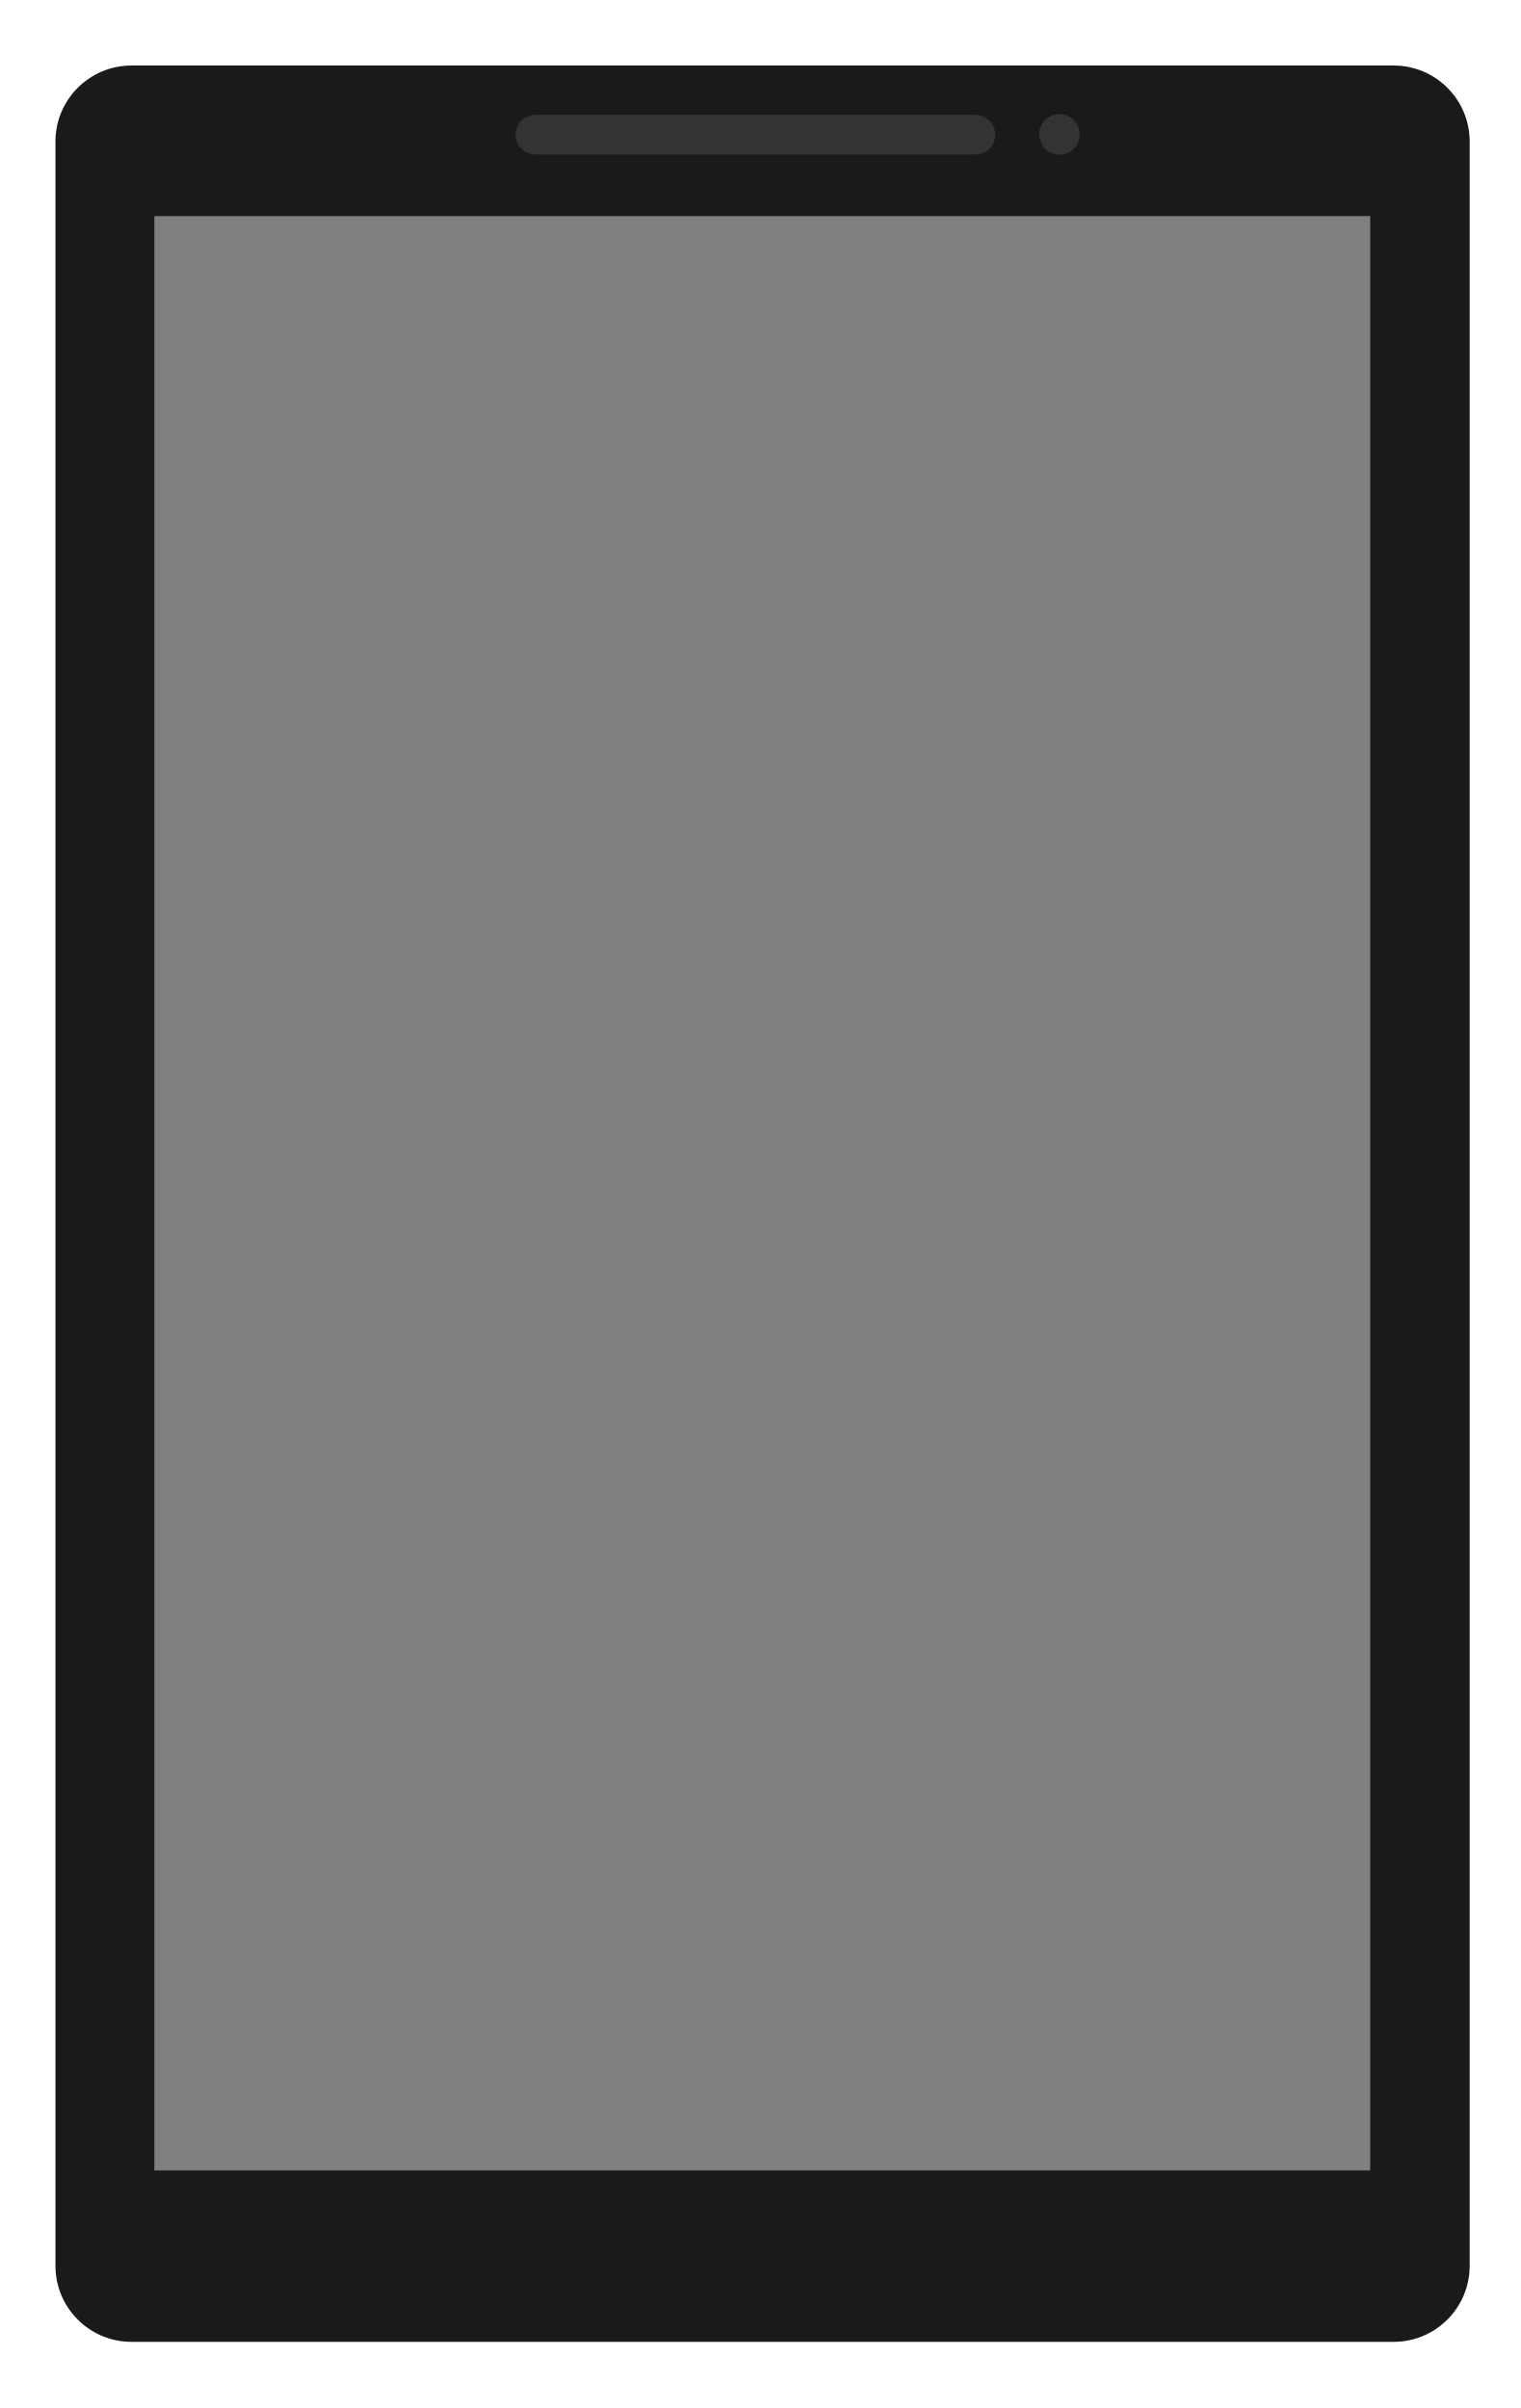
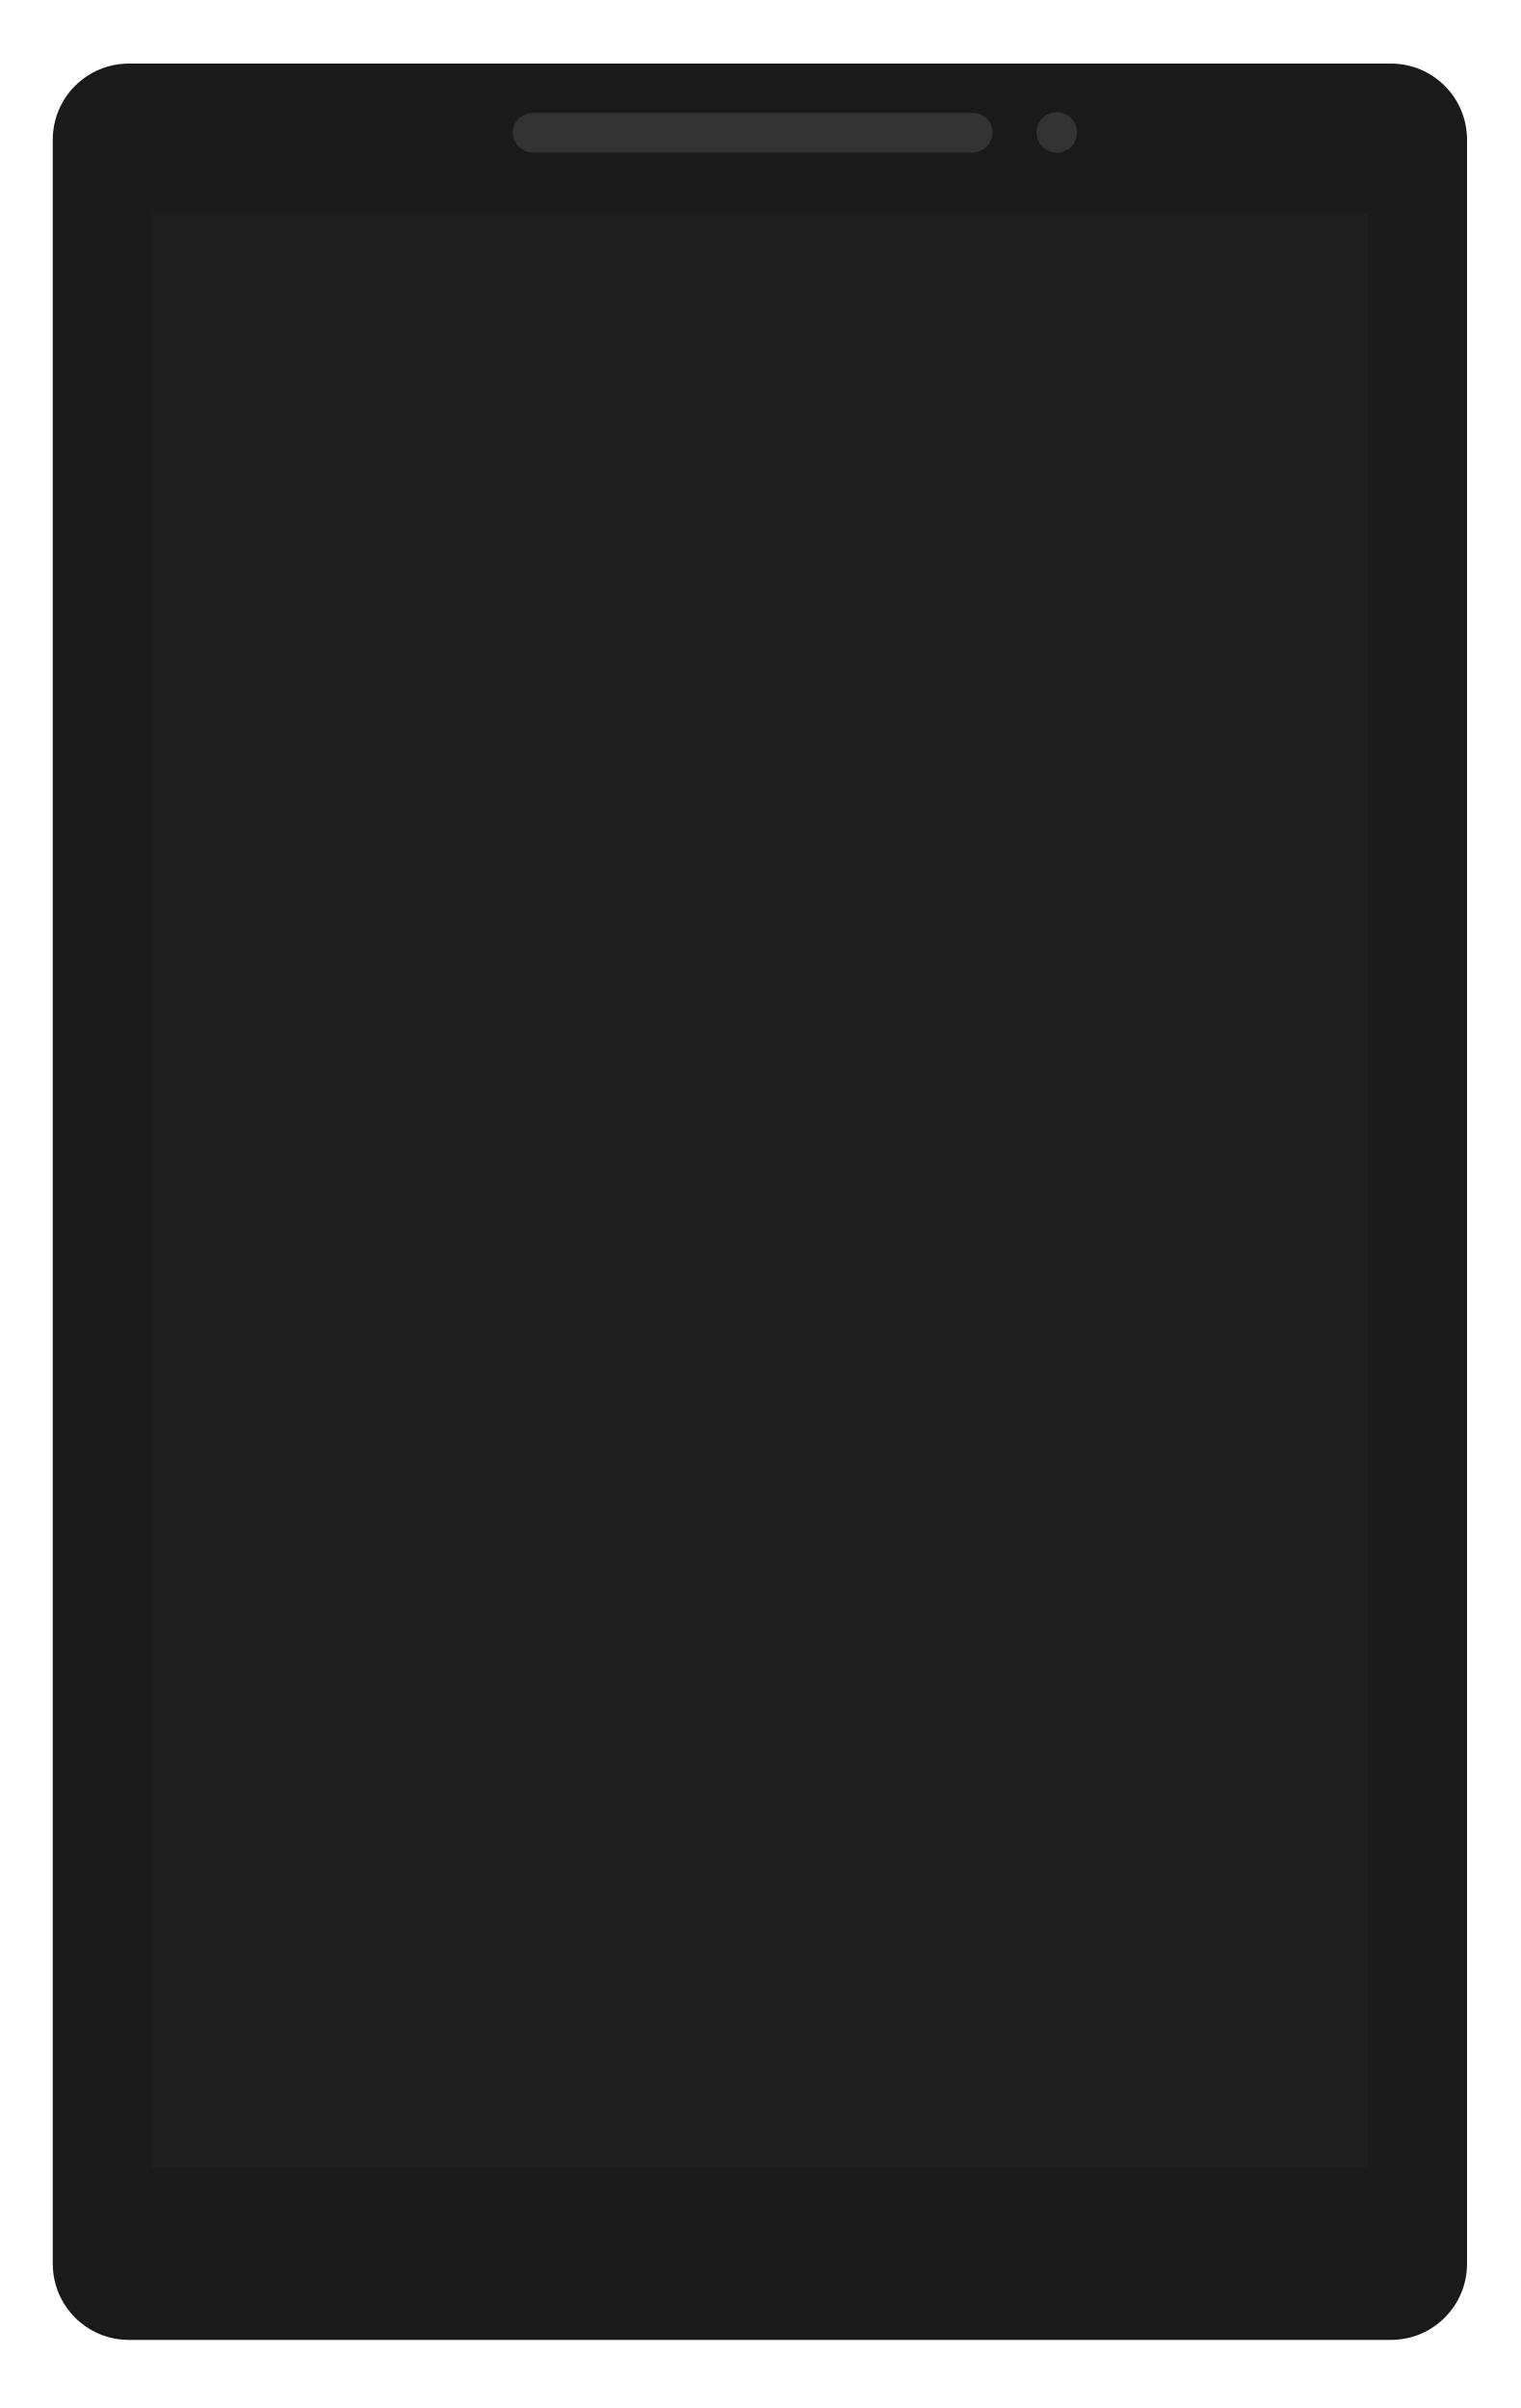
- <svg xmlns="http://www.w3.org/2000/svg" version="1.1" viewBox="0 0 30 47.5" preserveAspectRatio="none" id="svg2" xml:space="preserve" width="30" height="47.5">
+ <svg xmlns="http://www.w3.org/2000/svg" version="1.1" viewBox="0 0 30 47.5" preserveAspectRatio="none" id="svg2" xml:space="preserve" width="30" height="47.5" enable-background="new">
  <defs id="defs6">
    <clipPath id="clipPath18">
      <path d="M 0,38 H 38 V 0 H 0 Z" id="path20" />
    </clipPath>
  </defs>
-   <g transform="matrix(1.25,0,0,-1.25,0,47.5)" id="g12">
-     <g id="g14">
-       <rect style="fill:#1a1a1a;stroke-width:1.156" id="rect3741" width="22.316" height="35.922" x="0.875" y="-36.966" transform="scale(1,-1)" rx="1.2" ry="1.2" />
-       <rect style="fill:#808080;stroke-width:0.759" id="rect3743" width="19.185" height="30.841" x="2.436" y="-34.59" transform="scale(1,-1)" />
-       <rect style="fill:#333333;stroke-width:0.068" id="rect3743-3" width="7.571" height="0.626" x="8.134" y="-36.188" transform="scale(1,-1)" rx="0.32" ry="0.32" />
-       <circle style="fill:#333333;stroke-width:0.758" id="path3777" cx="16.718" cy="-35.879" r="0.32" transform="scale(1,-1)" />
+   <g id="layer2" style="display:inline">
+     <g transform="matrix(1.25,0,0,-1.25,-0.05245465,47.46168)" id="g12">
+       <g id="g14">
+         <rect style="fill:#1a1a1a;stroke-width:1.156" id="rect3741" width="22.316" height="35.922" x="0.875" y="-36.966" transform="scale(1,-1)" rx="1.2" ry="1.2" />
+         <rect style="opacity:0.081;fill:#4d4d4d;fill-opacity:1;stroke-width:0.759" id="rect3743" width="19.185" height="30.841" x="2.436" y="-34.59" transform="scale(1,-1)" />
+         <rect style="fill:#333333;stroke-width:0.068" id="rect3743-3" width="7.571" height="0.626" x="8.134" y="-36.188" transform="scale(1,-1)" rx="0.32" ry="0.32" />
+         <circle style="fill:#333333;stroke-width:0.758" id="path3777" cx="16.718" cy="-35.879" r="0.32" transform="scale(1,-1)" />
+       </g>
    </g>
  </g>
</svg>
